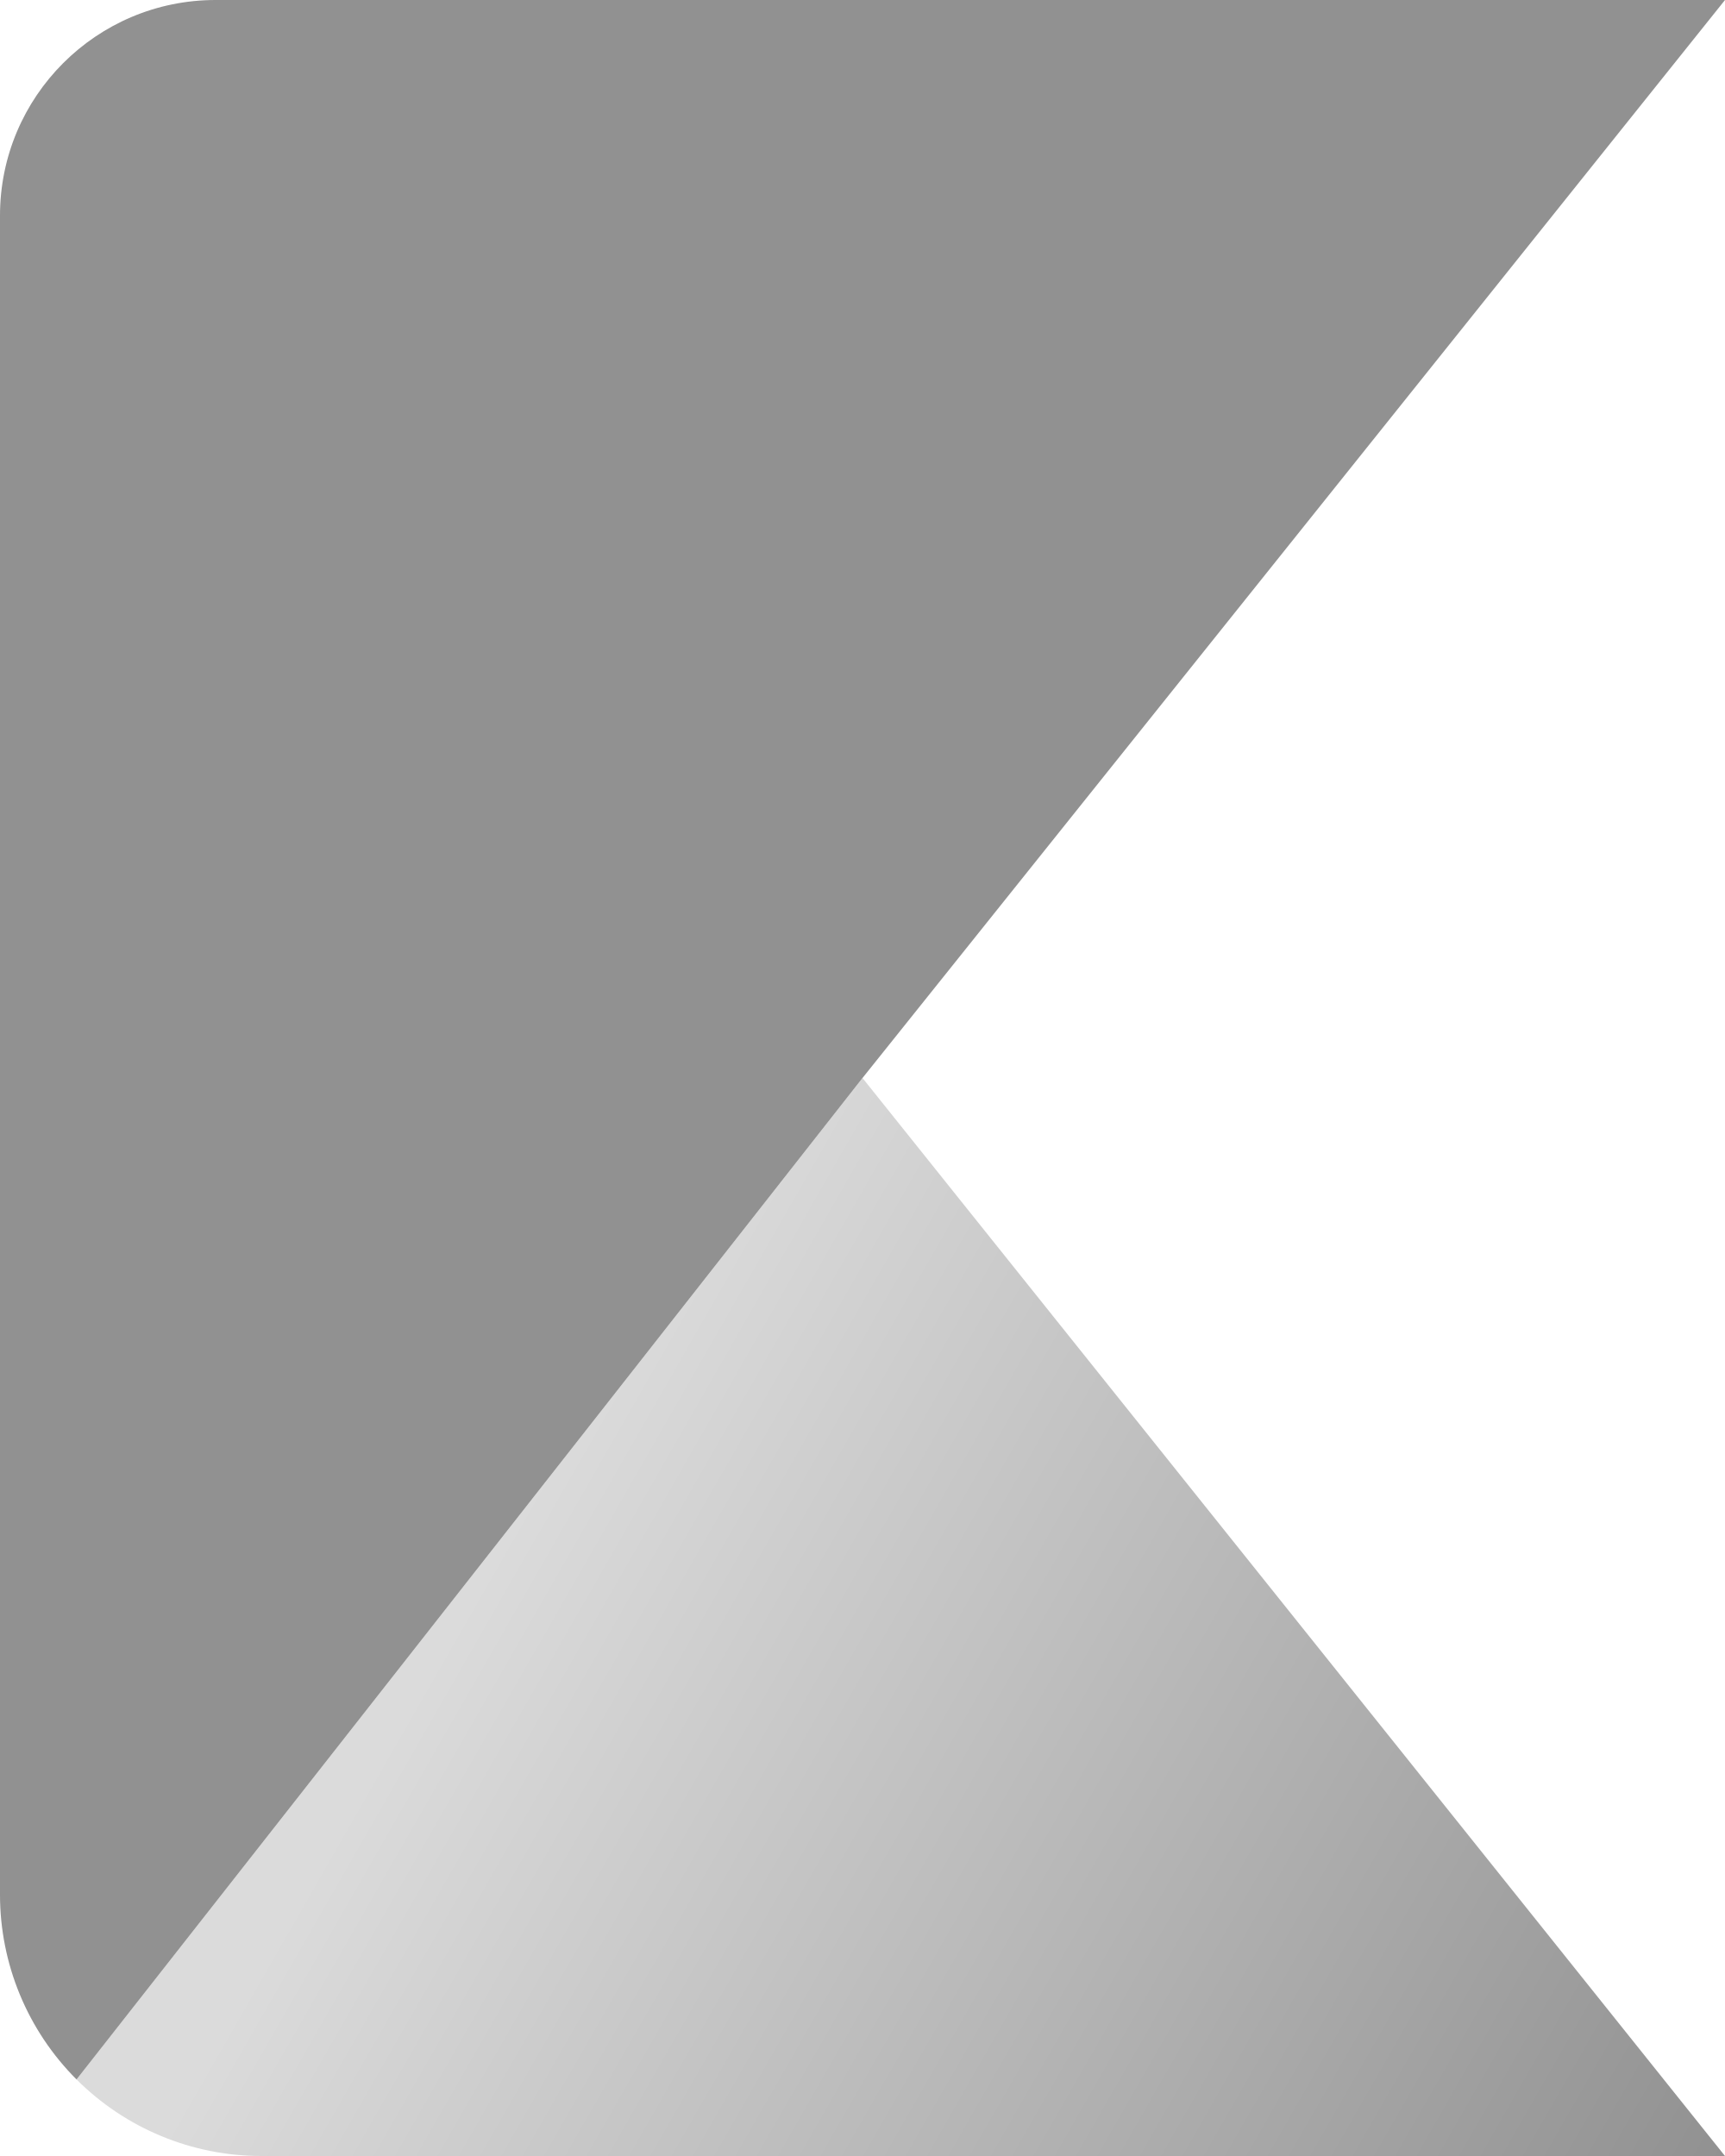
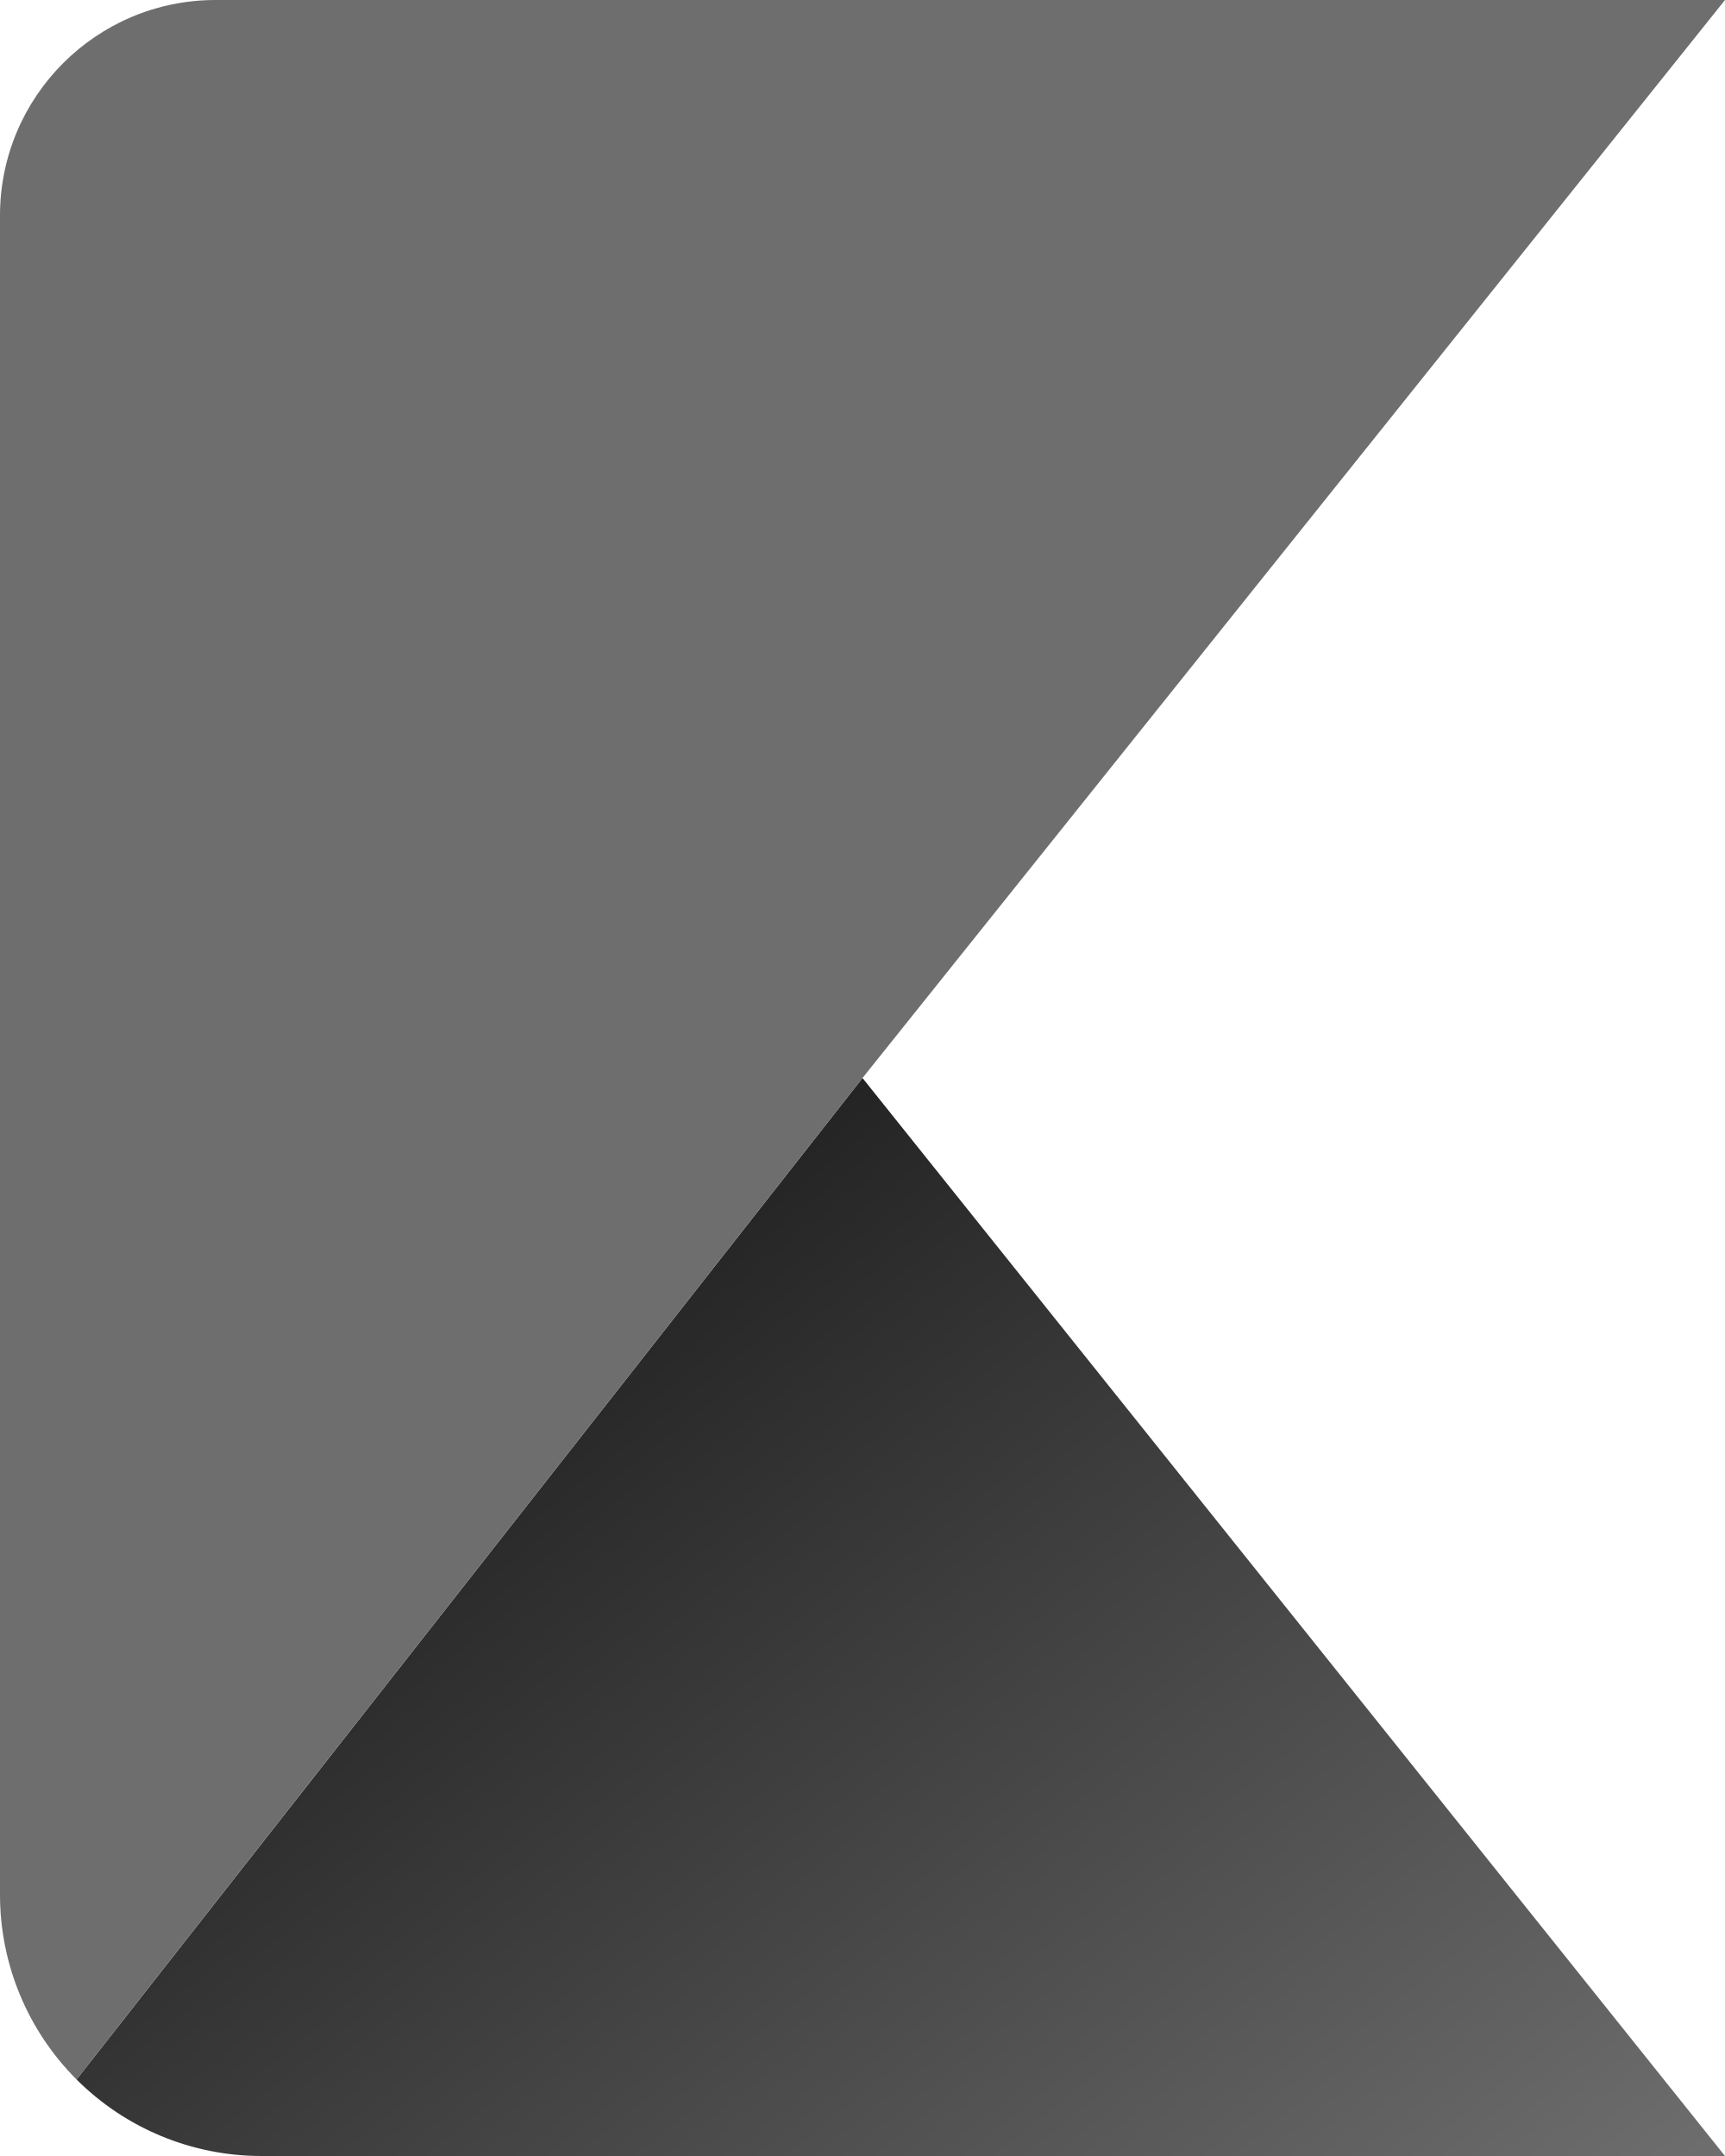
<svg xmlns="http://www.w3.org/2000/svg" width="400" height="500" viewBox="0 0 400 500" fill="none">
  <path d="M400 500L200 250L17.75 482.25C29.115 493.615 44.53 500 60.602 500H400Z" fill="url(#paint0_linear)" />
-   <path fill-rule="evenodd" clip-rule="evenodd" d="M400 0H50C22.386 0 0 22.386 0 50V439.398C0 455.47 6.385 470.885 17.75 482.25L200 250L400 0Z" fill="#919191" />
+   <path fill-rule="evenodd" clip-rule="evenodd" d="M400 0H50C22.386 0 0 22.386 0 50V439.398C0 455.47 6.385 470.885 17.75 482.25L200 250L400 0Z" fill="#6E6E6E" />
  <defs>
-     <linearGradient id="paint0_linear" x1="125" y1="342.5" x2="400" y2="500" gradientUnits="userSpaceOnUse">
-       <stop stop-color="#DBDBDB" />
-       <stop offset="1" stop-color="#919191" />
+     <linearGradient id="paint0_linear" x1="400" y1="500" x2="200" y2="250" gradientUnits="userSpaceOnUse">
+       <stop stop-color="#6E6E6E" />
+       <stop offset="1" stop-color="#242424" />
    </linearGradient>
  </defs>
</svg>
